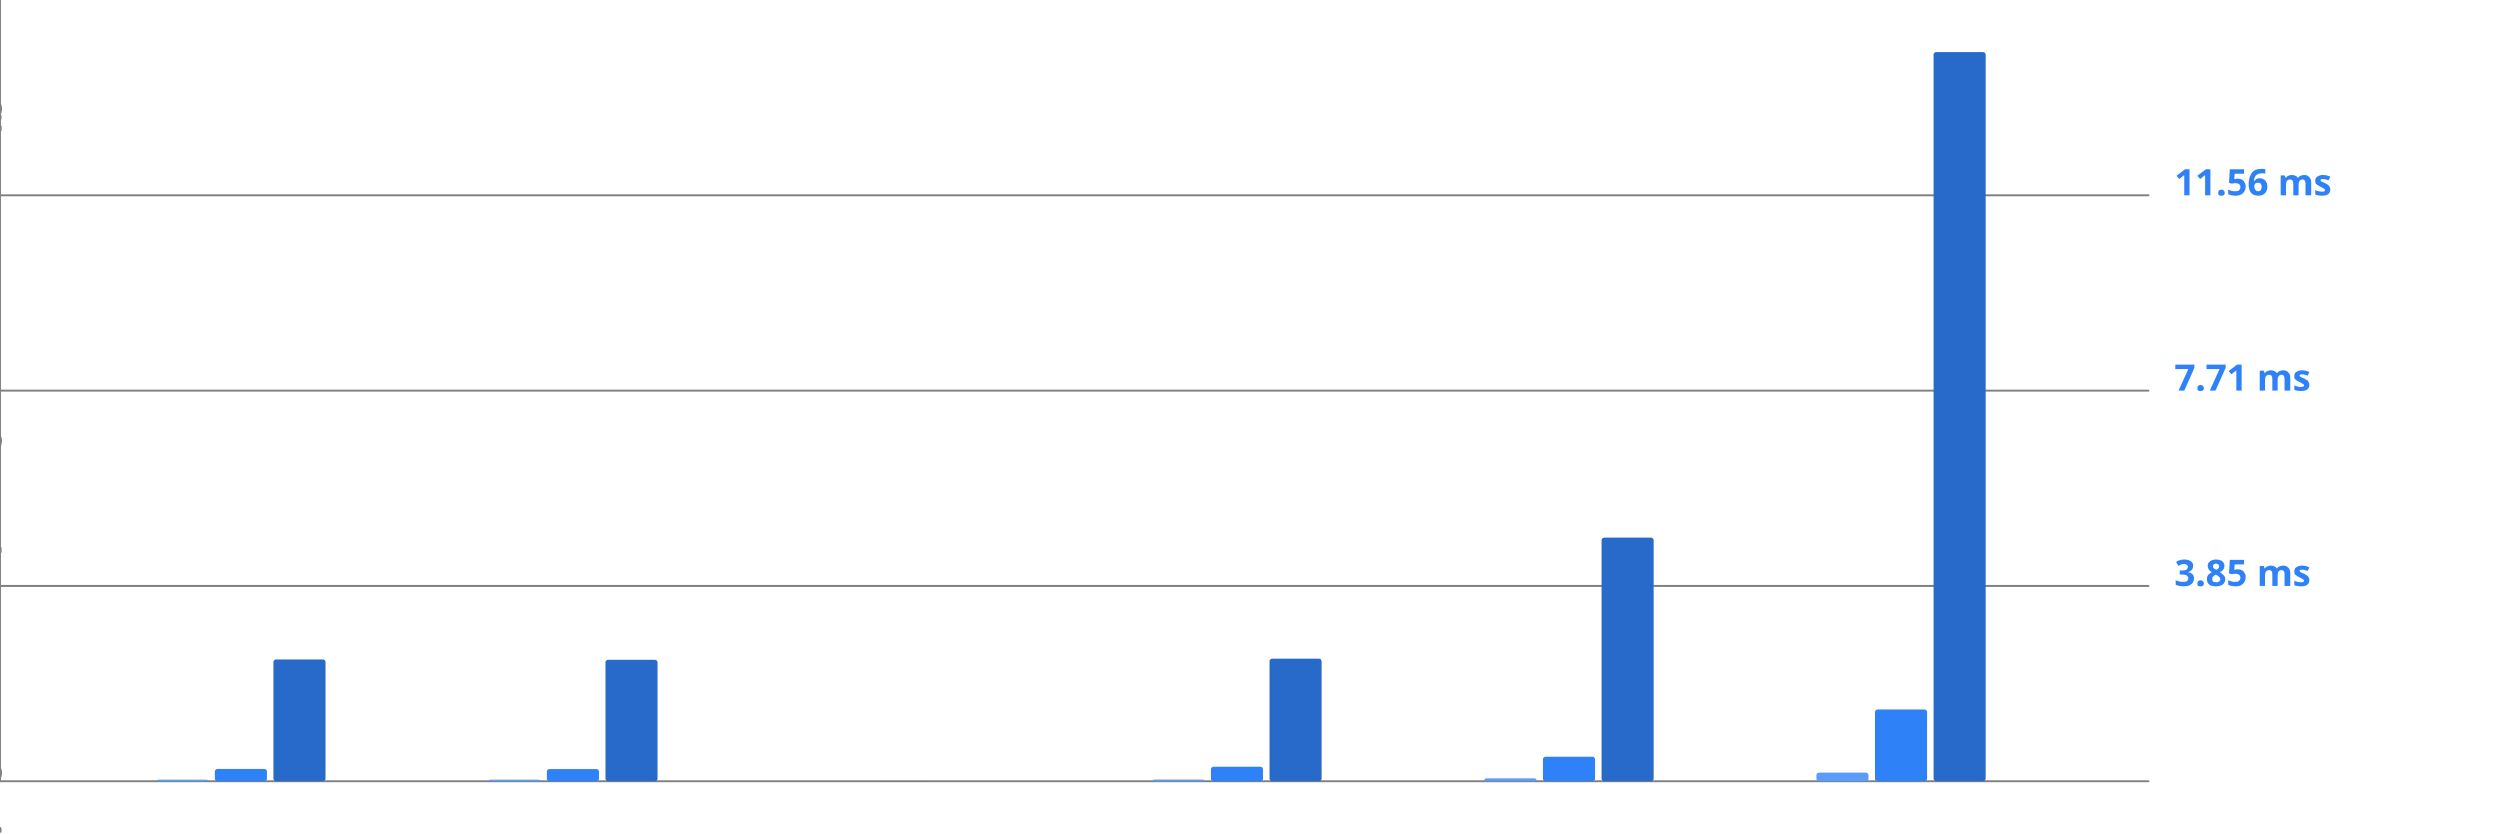
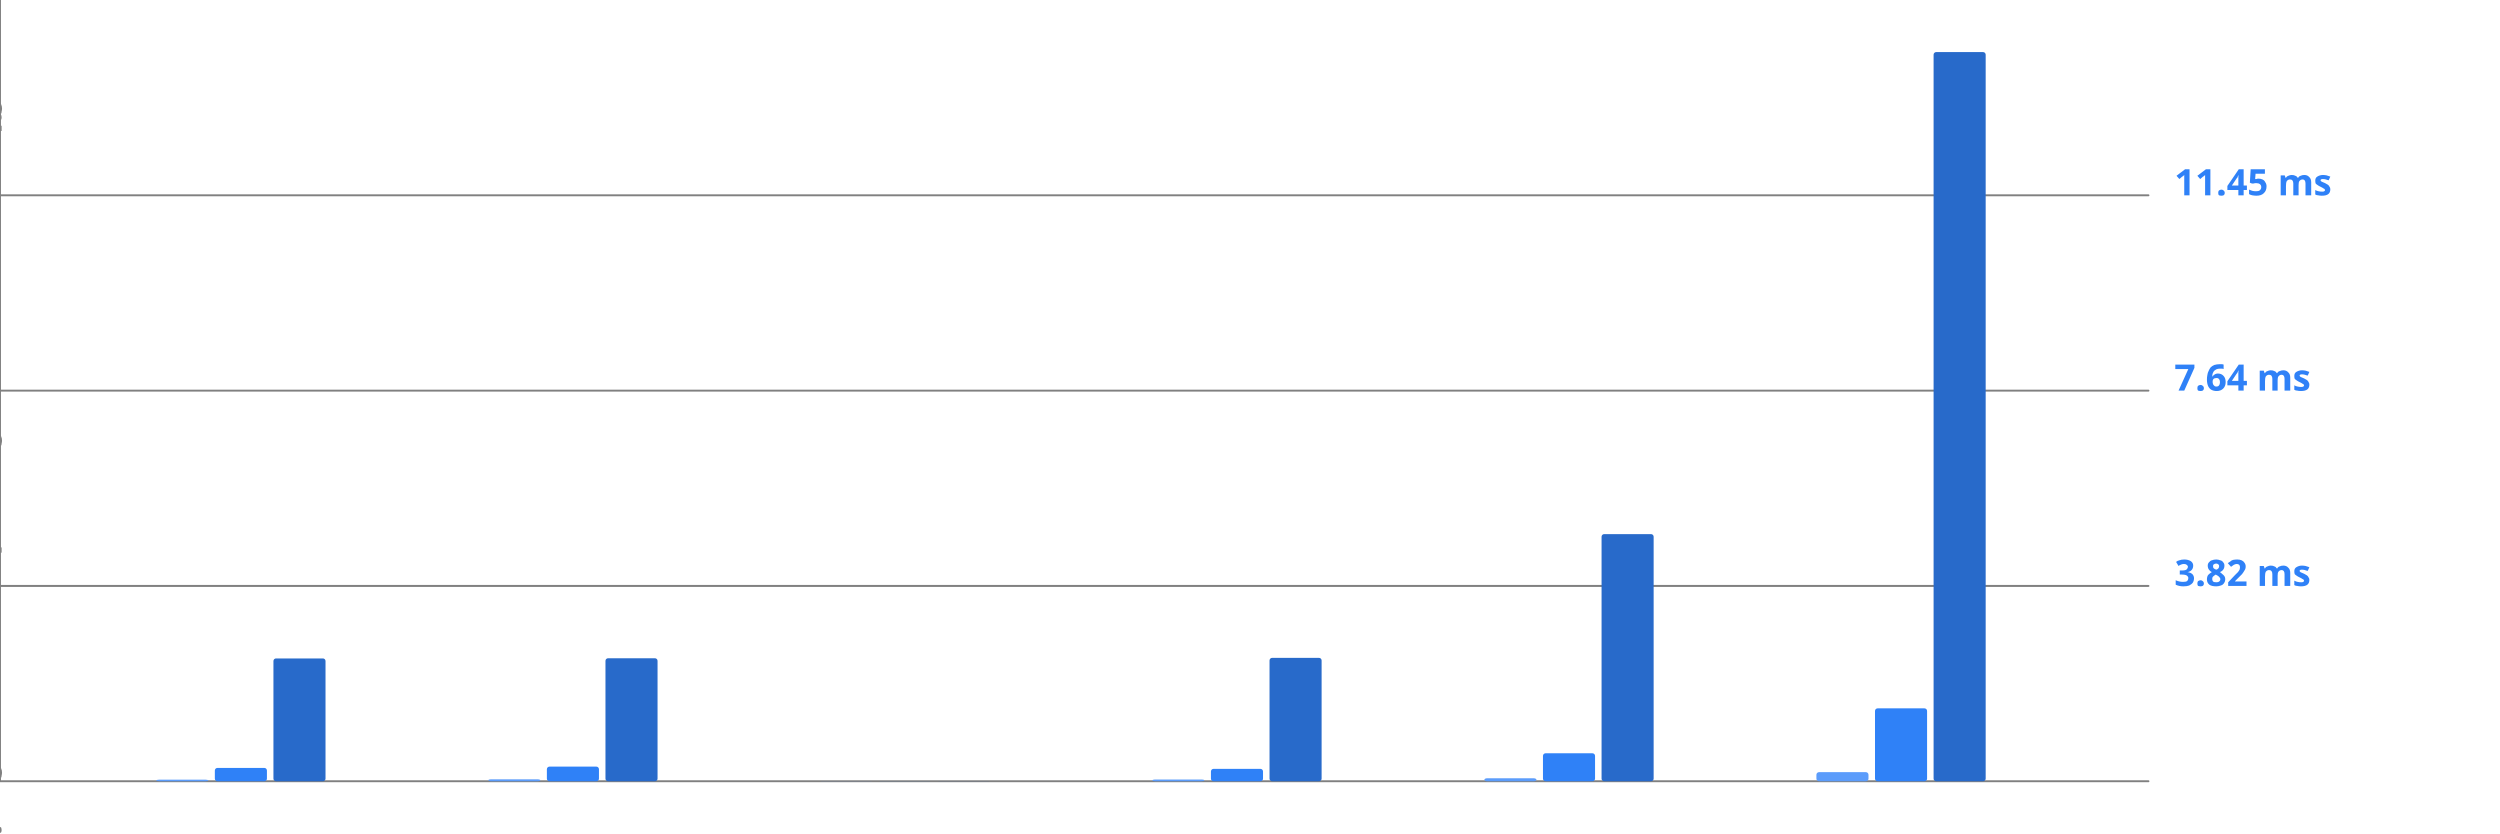
<svg xmlns="http://www.w3.org/2000/svg" class="chart" viewBox="0 0 96 32">
  <style>
    .chart .bg {
      fill: #eee5;
    }
    .chart .w {
      fill: none;
      stroke: #808080;
      stroke-width: 0.075;
    }
    .chart .t {
      font-size: 1.4px;
      font-weight: bold;
      fill: #808080;
      font-family: -apple-system, BlinkMacSystemFont, "Segoe UI", "Noto Sans", Helvetica, Arial, sans-serif, "Apple Costartr Emoji", "Segoe UI Emoji";
      transform: rotate(90deg);
      transform-box: fill-box;
      transform-origin: left;
    }
    .chart .un {
      font-size: 1.4px;
      font-weight: bold;
      fill: #2f81f7;
      font-family: -apple-system, BlinkMacSystemFont, "Segoe UI", "Noto Sans", Helvetica, Arial, sans-serif, "Apple Costartr Emoji", "Segoe UI Emoji";
    }
    .chart path {
      fill: none;
      stroke: #2f81f7;
      stroke-linejoin: round;
      stroke-linecap: round;
    }
  </style>
-   <text class="un" x="83.5" y="7.5">11.56 ms</text>
-   <text class="un" x="83.5" y="15">7.71 ms</text>
-   <text class="un" x="83.5" y="22.5">3.85 ms</text>
+   <text class="un" x="83.5" y="7.5">11.45 ms</text>
+   <text class="un" x="83.5" y="15">7.64 ms</text>
+   <text class="un" x="83.5" y="22.5">3.82 ms</text>
  <path class="w" d="     M0,0 0,30 82.5,30     M0,7.5 82.5,7.5     M0,15 82.5,15     M0,22.5 82.5,22.5   " />
  <text x="3.75" y="1" class="t">
    filter
  </text>
  <rect fill="#5b9cfb" x="6" y="29.94" height="0.06" width="2" rx="0.1" />
-   <rect fill="#2f81f7" x="8.25" y="29.528" height="0.472" width="2" rx="0.1" />
-   <rect fill="#286aca" x="10.5" y="25.323" height="4.677" width="2" rx="0.1" />
+   <rect fill="#2f81f7" x="8.25" y="29.488" height="0.512" width="2" rx="0.1" />
+   <rect fill="#286aca" x="10.5" y="25.284" height="4.716" width="2" rx="0.1" />
  <text x="16.5" y="1" class="t">
    foreach
  </text>
-   <rect fill="#5b9cfb" x="18.75" y="29.939" height="0.061" width="2" rx="0.1" />
-   <rect fill="#2f81f7" x="21" y="29.531" height="0.469" width="2" rx="0.1" />
-   <rect fill="#286aca" x="23.25" y="25.336" height="4.664" width="2" rx="0.1" />
+   <rect fill="#5b9cfb" x="18.75" y="29.927" height="0.073" width="2" rx="0.1" />
+   <rect fill="#2f81f7" x="21" y="29.438" height="0.562" width="2" rx="0.1" />
+   <rect fill="#286aca" x="23.25" y="25.277" height="4.723" width="2" rx="0.1" />
  <text x="29.25" y="1" class="t">
    for in
  </text>
-   <rect fill="#5b9cfb" x="31.5" y="29.998" height="0.002" width="2" rx="0.1" />
+   <rect fill="#5b9cfb" x="31.5" y="29.999" height="0.001" width="2" rx="0.1" />
  <rect fill="#2f81f7" x="33.75" y="29.999" height="0.001" width="2" rx="0.1" />
-   <rect fill="#286aca" x="36" y="30.001" height="-0.001" width="2" rx="0.1" />
+   <rect fill="#286aca" x="36" y="29.999" height="0.001" width="2" rx="0.1" />
  <text x="42" y="1" class="t">
    for
  </text>
-   <rect fill="#5b9cfb" x="44.25" y="29.935" height="0.065" width="2" rx="0.1" />
-   <rect fill="#2f81f7" x="46.5" y="29.443" height="0.557" width="2" rx="0.1" />
-   <rect fill="#286aca" x="48.75" y="25.293" height="4.707" width="2" rx="0.1" />
+   <rect fill="#5b9cfb" x="44.25" y="29.933" height="0.067" width="2" rx="0.1" />
+   <rect fill="#2f81f7" x="46.5" y="29.524" height="0.476" width="2" rx="0.1" />
+   <rect fill="#286aca" x="48.75" y="25.262" height="4.738" width="2" rx="0.1" />
  <text x="54.75" y="1" class="t">
    for of
  </text>
-   <rect fill="#5b9cfb" x="57" y="29.887" height="0.113" width="2" rx="0.1" />
-   <rect fill="#2f81f7" x="59.25" y="29.058" height="0.942" width="2" rx="0.1" />
-   <rect fill="#286aca" x="61.5" y="20.645" height="9.355" width="2" rx="0.1" />
+   <rect fill="#5b9cfb" x="57" y="29.886" height="0.114" width="2" rx="0.1" />
+   <rect fill="#2f81f7" x="59.25" y="28.926" height="1.074" width="2" rx="0.1" />
+   <rect fill="#286aca" x="61.5" y="20.51" height="9.49" width="2" rx="0.1" />
  <text x="67.5" y="1" class="t">
    map
  </text>
-   <rect fill="#5b9cfb" x="69.75" y="29.669" height="0.331" width="2" rx="0.1" />
-   <rect fill="#2f81f7" x="72" y="27.244" height="2.756" width="2" rx="0.1" />
+   <rect fill="#5b9cfb" x="69.75" y="29.651" height="0.349" width="2" rx="0.1" />
+   <rect fill="#2f81f7" x="72" y="27.201" height="2.799" width="2" rx="0.1" />
  <rect fill="#286aca" x="74.25" y="2" height="28" width="2" rx="0.1" />
</svg>
